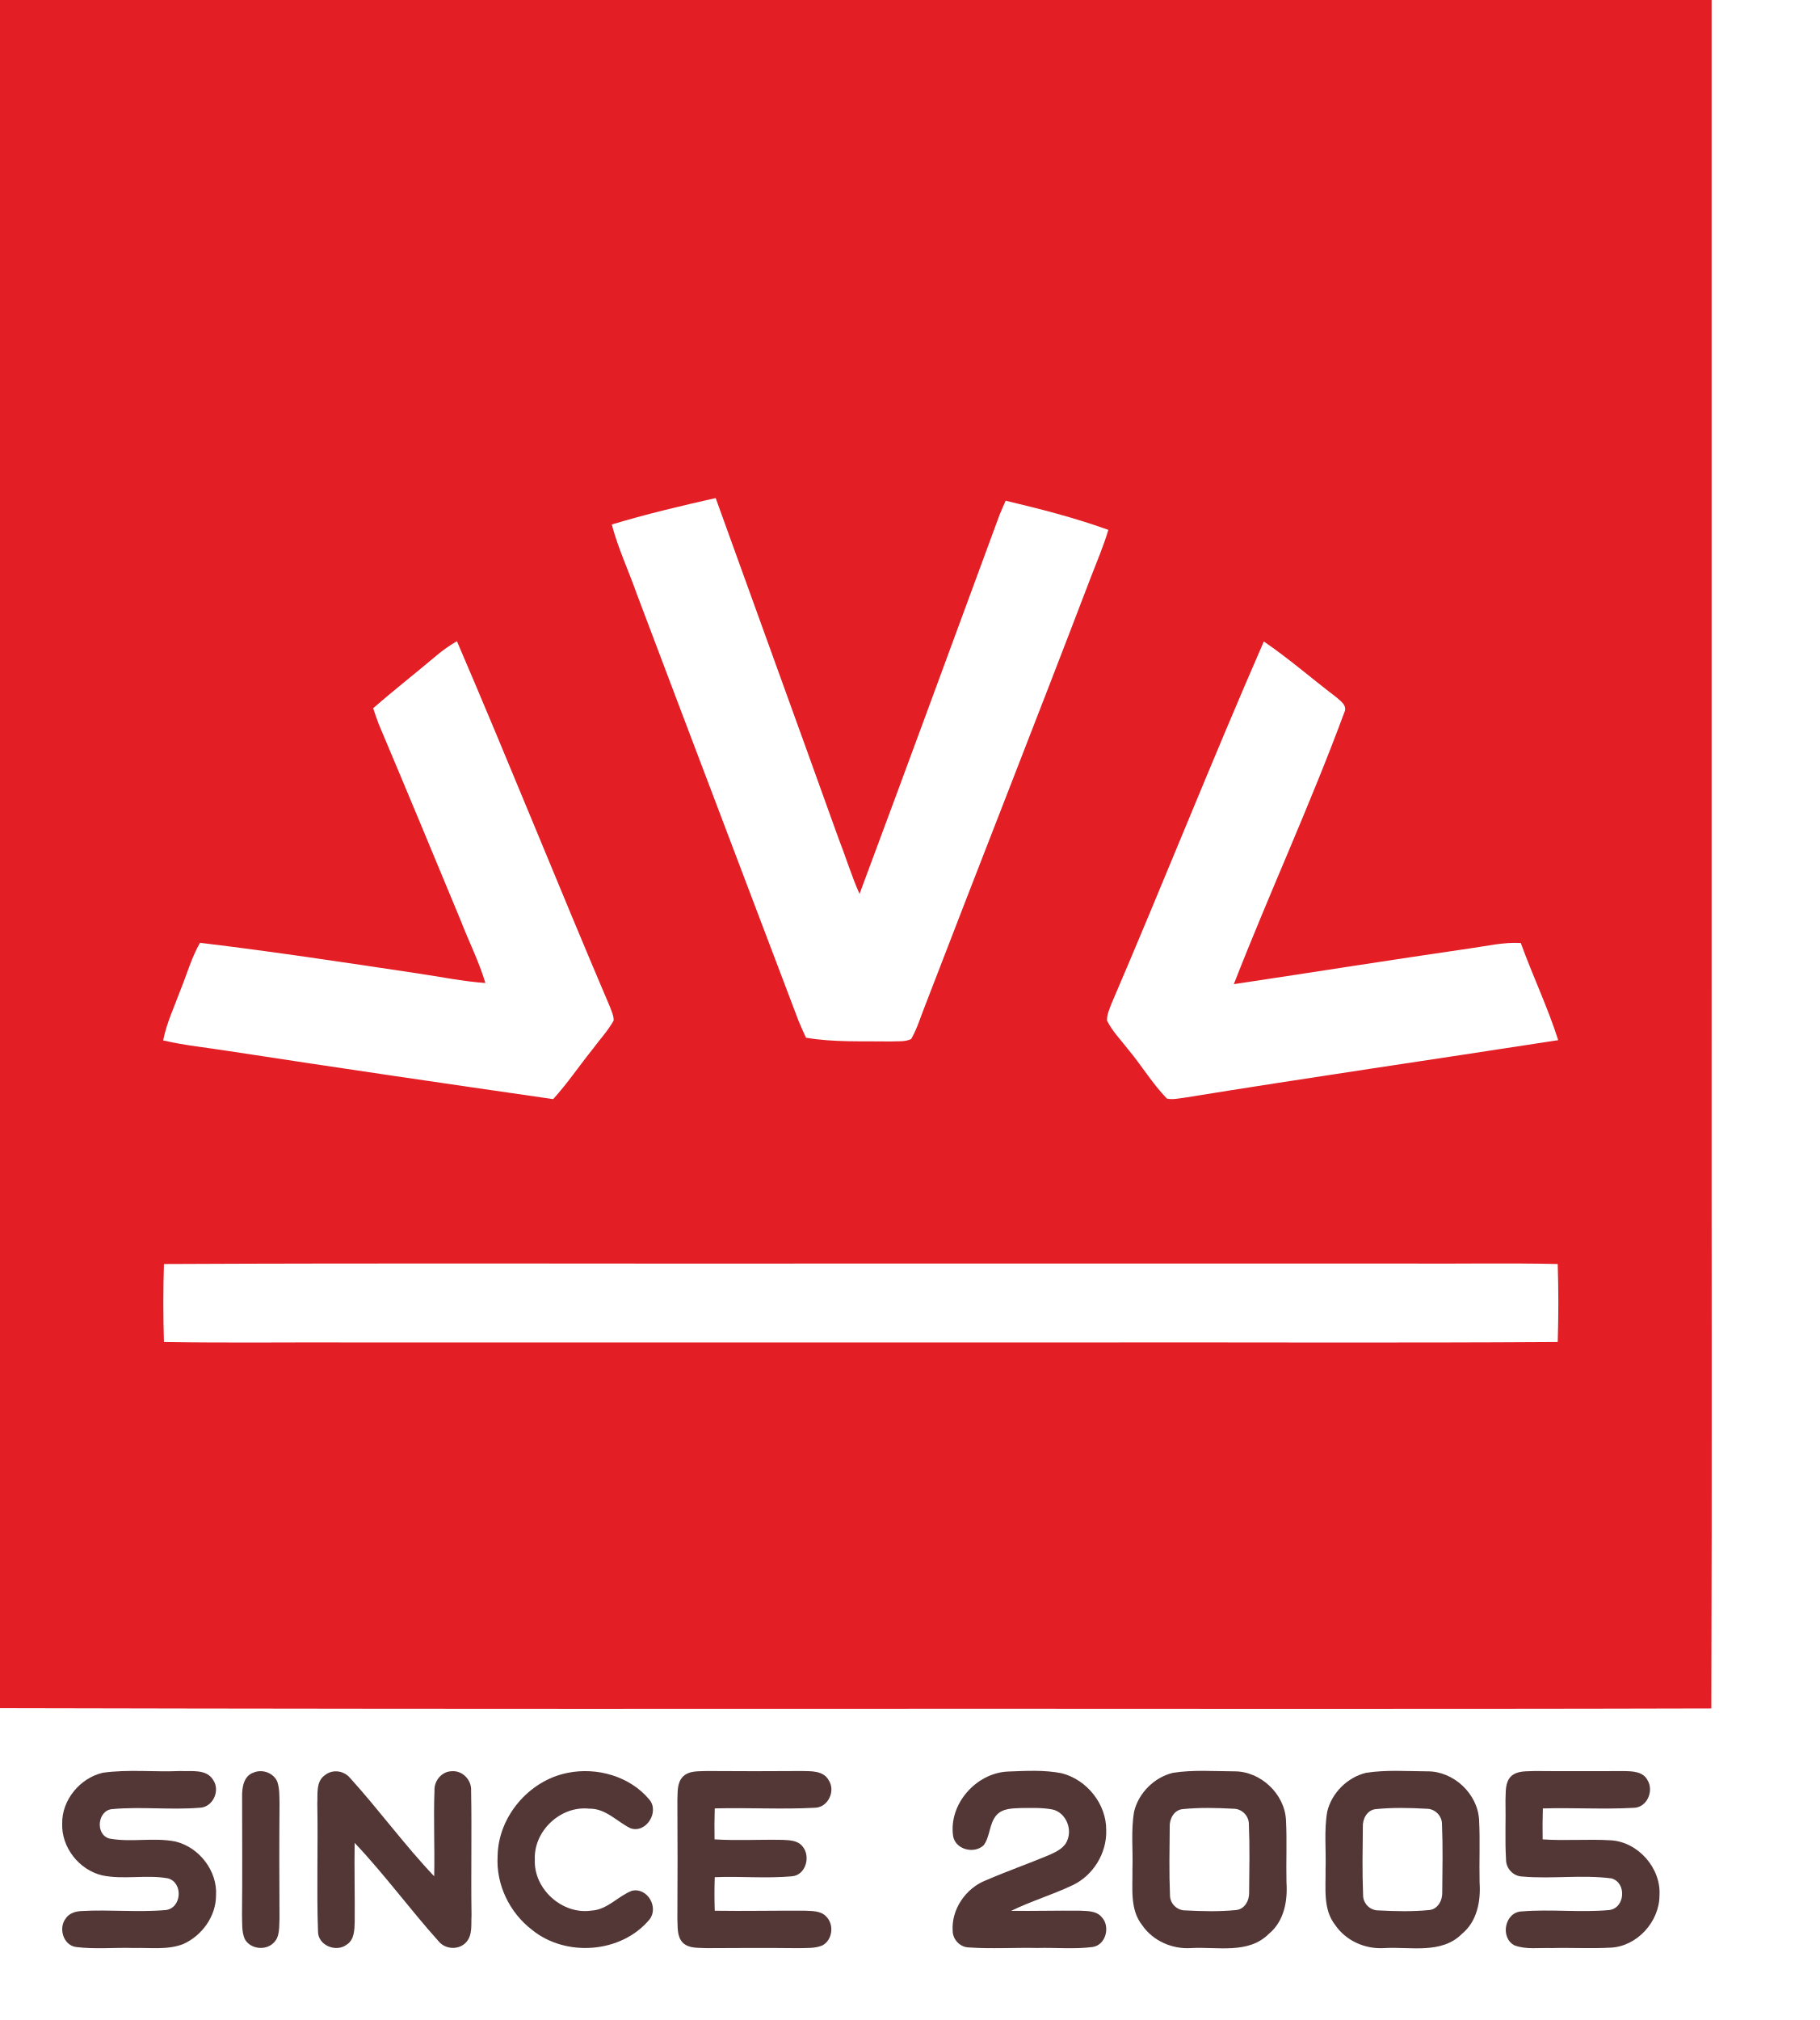
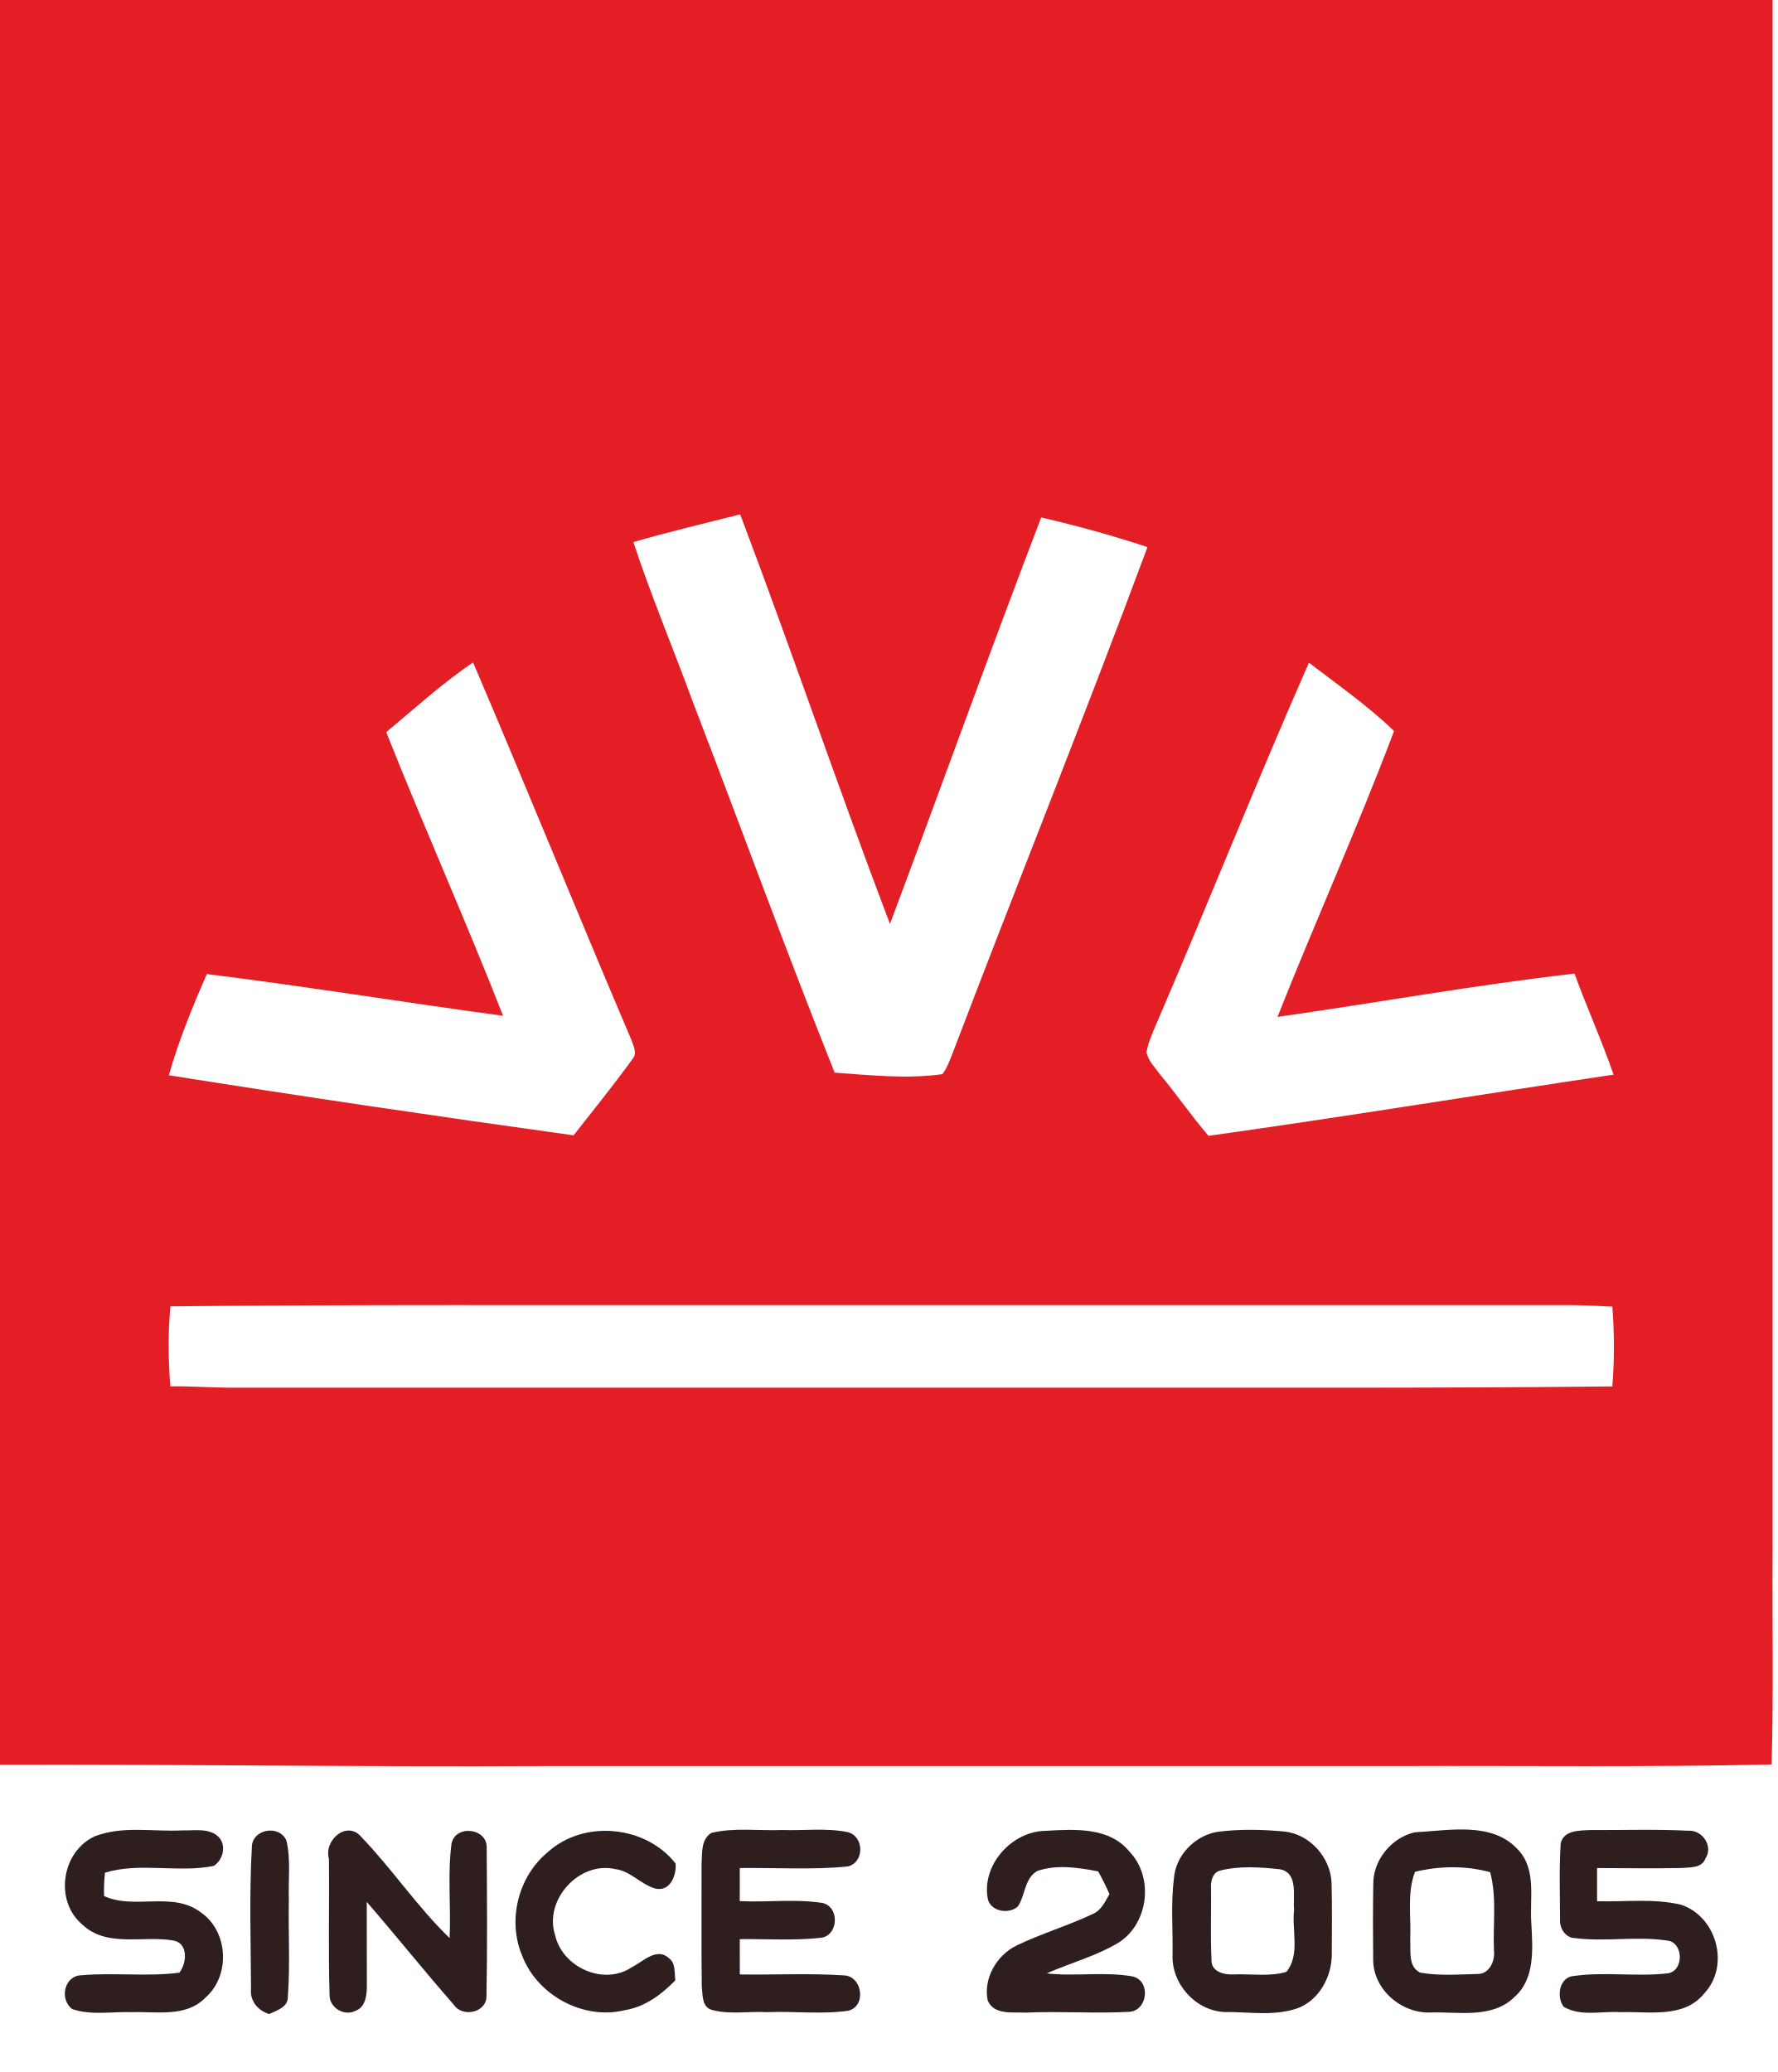
- <svg xmlns="http://www.w3.org/2000/svg" width="556pt" height="617pt" viewBox="0 0 556 617" version="1.1">
+ <svg xmlns="http://www.w3.org/2000/svg" width="350pt" height="408pt" viewBox="0 0 350 408" version="1.1">
  <g id="#e31e25ff">
-     <path fill="#e31e25" opacity="1.00" d=" M 0.00 0.00 L 522.93 0.00 C 522.94 100.67 522.93 201.33 522.93 302.00 C 522.87 375.28 523.07 448.56 522.84 521.84 C 426.56 522.10 330.28 521.87 234.00 521.95 C 156.00 521.99 78.00 521.93 0.00 521.75 L 0.00 0.00 M 186.91 160.20 C 188.82 167.48 192.05 174.31 194.54 181.39 C 210.96 224.93 227.54 268.40 244.01 311.92 C 244.70 313.62 245.49 315.28 246.24 316.96 C 254.76 318.43 263.43 317.97 272.03 318.11 C 274.13 317.98 276.41 318.31 278.37 317.38 C 280.29 314.04 281.35 310.31 282.79 306.75 C 299.52 263.22 316.65 219.85 333.28 176.29 C 335.13 171.50 337.16 166.77 338.62 161.85 C 328.40 158.16 317.81 155.45 307.25 152.94 C 306.60 154.40 305.95 155.86 305.35 157.34 C 291.13 195.91 276.97 234.52 262.60 273.04 C 260.11 267.44 258.34 261.56 256.10 255.86 C 243.69 221.26 231.10 186.72 218.65 152.13 C 208.00 154.53 197.36 157.06 186.91 160.20 M 133.30 200.28 C 126.91 205.68 120.31 210.82 114.01 216.33 C 114.56 217.95 115.08 219.58 115.71 221.18 C 124.14 241.14 132.46 261.15 140.75 281.16 C 143.21 287.55 146.34 293.68 148.29 300.26 C 141.33 299.76 134.49 298.33 127.59 297.32 C 105.46 294.00 83.32 290.64 61.10 287.97 C 58.53 292.47 57.13 297.48 55.20 302.25 C 53.32 307.39 50.91 312.37 49.85 317.78 C 56.48 319.35 63.28 319.99 70.00 321.06 C 102.97 326.13 135.98 330.96 169.00 335.72 C 173.29 331.01 176.85 325.73 180.82 320.77 C 183.03 317.76 185.64 315.00 187.48 311.73 C 187.53 310.31 186.88 308.99 186.42 307.70 C 170.56 270.52 155.56 232.98 139.60 195.85 C 137.38 197.15 135.25 198.60 133.30 200.28 M 386.12 195.94 C 370.10 232.62 355.35 269.84 339.55 306.62 C 338.95 308.27 338.12 309.95 338.22 311.75 C 339.81 314.98 342.40 317.58 344.57 320.42 C 348.70 325.33 352.02 330.92 356.50 335.55 C 358.35 335.99 360.26 335.45 362.12 335.25 C 400.05 329.10 438.09 323.60 476.06 317.71 C 472.83 307.61 468.24 298.00 464.63 288.04 C 459.29 287.72 454.08 289.01 448.84 289.72 C 424.85 293.21 400.92 297.01 376.95 300.61 C 387.81 272.79 400.36 245.64 410.70 217.63 C 411.77 215.45 409.45 214.04 408.08 212.82 C 400.73 207.23 393.75 201.14 386.12 195.94 M 50.09 386.09 C 49.84 394.02 49.84 401.97 50.09 409.91 C 70.06 410.24 90.03 409.95 110.00 410.05 C 182.00 410.05 254.00 410.05 326.00 410.05 C 375.97 409.95 425.95 410.24 475.91 409.91 C 476.16 401.97 476.16 394.03 475.91 386.09 C 460.61 385.74 445.30 386.05 430.00 385.95 C 373.33 385.95 316.66 385.95 260.00 385.95 C 190.03 386.04 120.05 385.76 50.09 386.09 Z" />
+     <path fill="#e31e25" opacity="1.00" d=" M 0.00 0.00 L 349.00 0.00 C 349.00 101.66 349.00 203.32 349.00 304.98 C 348.90 319.13 349.22 333.29 348.80 347.44 C 324.21 348.01 299.61 347.66 275.02 347.76 C 219.00 347.76 162.97 347.76 106.95 347.76 C 71.30 347.95 35.65 347.39 0.00 347.50 L 0.00 0.00 M 124.70 106.74 C 128.22 117.44 132.62 127.83 136.48 138.41 C 145.81 162.66 154.69 187.10 164.33 211.22 C 171.36 211.71 178.51 212.50 185.53 211.52 C 186.48 210.31 186.96 208.83 187.54 207.43 C 200.21 174.15 213.53 141.11 225.92 107.73 C 219.05 105.44 212.05 103.53 205.00 101.89 C 194.81 128.46 185.22 155.27 175.22 181.93 C 165.04 155.17 155.86 128.05 145.73 101.28 C 138.71 103.06 131.66 104.72 124.70 106.74 M 76.04 144.17 C 83.48 162.88 91.70 181.27 99.05 200.02 C 79.59 197.40 60.20 194.21 40.71 191.80 C 37.89 198.30 35.17 204.90 33.24 211.73 C 59.76 215.94 86.33 219.87 112.93 223.56 C 116.82 218.59 120.81 213.68 124.51 208.56 C 125.55 207.41 124.70 205.92 124.29 204.72 C 113.77 180.02 103.69 155.13 93.14 130.44 C 87.07 134.54 81.66 139.50 76.04 144.17 M 227.66 201.64 C 226.89 203.43 226.09 205.24 225.72 207.17 C 226.04 208.90 227.42 210.18 228.40 211.58 C 231.69 215.52 234.59 219.76 237.93 223.66 C 264.55 219.94 291.10 215.57 317.69 211.61 C 315.38 204.88 312.42 198.40 310.00 191.71 C 290.43 193.95 271.02 197.46 251.52 200.24 C 258.99 181.40 267.31 162.91 274.47 143.94 C 269.30 138.97 263.39 134.84 257.71 130.49 C 247.33 154.05 237.83 177.99 227.66 201.64 M 33.55 257.23 C 33.07 262.46 33.12 267.74 33.53 272.98 C 37.34 272.93 41.14 273.21 44.95 273.25 C 100.63 273.24 156.31 273.25 212.00 273.25 C 247.15 273.22 282.30 273.38 317.44 273.00 C 317.87 267.77 317.85 262.52 317.45 257.29 C 314.95 257.19 312.44 257.02 309.94 257.00 C 254.60 257.00 199.27 257.00 143.94 257.00 C 107.14 257.03 70.34 256.87 33.55 257.23 Z" />
  </g>
  <g id="#ffffffff">
</g>
-   <g id="#533636ff">
-     <path fill="#533636" opacity="1.00" d=" M 31.35 541.49 C 39.17 540.37 47.12 541.31 55.00 540.95 C 58.44 541.12 63.14 540.22 65.19 543.79 C 67.34 547.04 64.98 552.07 60.99 552.17 C 52.15 552.89 43.25 551.78 34.41 552.57 C 29.78 552.83 28.98 560.33 33.42 561.58 C 40.08 562.82 46.95 561.16 53.62 562.49 C 60.86 564.25 66.49 571.49 66.00 579.01 C 65.97 585.38 61.68 591.26 55.95 593.82 C 51.20 595.65 45.98 594.87 41.00 595.01 C 35.07 594.81 29.09 595.45 23.18 594.70 C 19.35 594.14 17.81 588.98 20.03 586.06 C 21.08 584.39 23.09 583.79 24.96 583.72 C 33.50 583.23 42.08 584.17 50.60 583.42 C 55.52 582.88 56.06 575.07 51.34 573.74 C 44.69 572.53 37.83 574.21 31.19 572.82 C 24.16 571.14 18.74 564.27 19.00 557.00 C 18.88 549.80 24.43 543.12 31.35 541.49 Z" />
-     <path fill="#533636" opacity="1.00" d=" M 77.45 541.43 C 80.14 540.27 83.68 541.53 84.76 544.32 C 85.45 546.46 85.34 548.76 85.40 551.00 C 85.30 562.67 85.33 574.34 85.39 586.02 C 85.24 588.55 85.59 591.64 83.50 593.52 C 81.04 595.89 76.42 595.32 74.78 592.27 C 73.79 590.00 74.03 587.43 73.94 585.02 C 74.06 572.99 73.98 560.96 73.97 548.93 C 73.91 546.11 74.37 542.50 77.45 541.43 Z" />
-     <path fill="#533636" opacity="1.00" d=" M 99.28 542.21 C 101.59 540.33 105.05 540.81 106.94 543.06 C 115.79 552.82 123.57 563.54 132.65 573.10 C 132.85 564.39 132.41 555.67 132.74 546.96 C 132.58 543.94 134.96 541.05 138.06 541.01 C 141.32 540.76 144.12 543.71 143.93 546.94 C 144.17 559.63 143.86 572.33 144.06 585.02 C 143.89 587.79 144.45 591.13 142.35 593.33 C 140.11 595.69 136.05 595.46 134.01 592.96 C 125.21 583.16 117.42 572.47 108.35 562.90 C 108.22 570.95 108.44 578.99 108.37 587.04 C 108.29 589.48 108.27 592.49 105.94 593.97 C 102.73 596.45 97.15 594.24 97.16 589.97 C 96.70 576.99 97.20 563.98 96.94 550.98 C 97.11 548.02 96.44 544.16 99.28 542.21 Z" />
-     <path fill="#533636" opacity="1.00" d=" M 173.38 541.52 C 182.34 539.69 192.46 542.54 198.39 549.68 C 201.58 553.47 197.32 560.18 192.55 558.40 C 188.41 556.34 185.01 552.34 180.02 552.45 C 171.30 551.49 163.01 559.24 163.40 568.00 C 163.00 577.01 171.82 584.93 180.73 583.58 C 185.58 583.31 188.78 579.18 193.05 577.53 C 197.81 576.42 201.37 582.65 198.40 586.33 C 189.81 596.63 172.86 597.87 162.54 589.46 C 155.68 584.22 151.52 575.64 152.03 566.98 C 152.17 554.93 161.60 543.84 173.38 541.52 Z" />
-     <path fill="#533636" opacity="1.00" d=" M 208.66 542.66 C 210.56 540.75 213.49 541.08 215.95 540.95 C 225.65 541.02 235.35 541.02 245.05 540.95 C 247.91 541.00 251.63 540.84 253.19 543.79 C 255.35 547.04 252.99 552.08 248.99 552.17 C 238.80 552.72 228.57 552.09 218.37 552.37 C 218.27 555.52 218.25 558.67 218.31 561.83 C 225.23 562.26 232.15 561.84 239.08 561.98 C 241.17 562.08 243.64 562.11 245.10 563.88 C 247.80 566.86 246.24 572.78 241.93 573.11 C 234.10 573.82 226.22 573.05 218.37 573.38 C 218.25 576.79 218.25 580.21 218.37 583.63 C 227.59 583.77 236.81 583.56 246.04 583.62 C 248.26 583.73 250.92 583.64 252.52 585.50 C 254.89 587.95 254.32 592.59 251.27 594.21 C 249.00 595.20 246.44 594.96 244.02 595.06 C 234.67 594.96 225.31 594.99 215.95 595.05 C 213.48 594.89 210.54 595.26 208.61 593.39 C 206.73 591.45 207.10 588.51 206.95 586.04 C 207.02 574.01 207.03 561.98 206.95 549.95 C 207.08 547.49 206.76 544.56 208.66 542.66 Z" />
-     <path fill="#533636" opacity="1.00" d=" M 291.19 560.80 C 289.78 551.06 298.25 541.51 307.96 541.11 C 313.44 540.91 319.02 540.55 324.43 541.65 C 332.06 543.61 338.01 551.02 337.97 558.96 C 338.20 565.95 334.06 572.81 327.73 575.81 C 321.60 578.73 315.04 580.67 308.92 583.66 C 315.96 583.74 322.99 583.55 330.03 583.62 C 332.26 583.73 334.92 583.64 336.52 585.50 C 339.31 588.30 337.93 594.09 333.83 594.70 C 328.25 595.43 322.60 594.85 317.00 595.00 C 310.01 594.85 303.00 595.32 296.02 594.84 C 293.38 594.79 291.16 592.53 291.06 589.90 C 290.58 583.19 295.08 576.71 301.28 574.30 C 307.65 571.55 314.20 569.26 320.60 566.58 C 322.82 565.58 325.39 564.37 326.18 561.85 C 327.56 558.22 325.42 553.56 321.54 552.70 C 318.37 552.09 315.13 552.24 311.93 552.26 C 309.34 552.36 306.31 552.33 304.43 554.44 C 302.20 557.02 302.53 560.85 300.57 563.58 C 297.68 566.41 291.88 564.97 291.19 560.80 Z" />
-     <path fill="#533636" opacity="1.00" d=" M 358.35 541.50 C 364.53 540.53 370.84 541.02 377.08 541.05 C 385.11 540.99 392.50 547.92 392.89 555.95 C 393.22 562.29 392.89 568.65 393.04 574.99 C 393.43 580.68 392.29 586.88 387.66 590.68 C 381.41 596.97 371.87 594.58 363.95 595.03 C 358.13 595.42 352.27 592.86 348.94 588.02 C 345.13 583.20 346.08 576.71 345.98 571.00 C 346.19 565.12 345.48 559.17 346.49 553.35 C 347.85 547.65 352.66 542.86 358.35 541.50 M 361.40 552.58 C 358.69 552.80 357.24 555.58 357.37 558.06 C 357.30 564.97 357.16 571.89 357.45 578.80 C 357.39 581.40 359.60 583.58 362.20 583.53 C 367.32 583.80 372.49 583.93 377.60 583.42 C 380.30 583.20 381.75 580.41 381.63 577.94 C 381.70 571.03 381.84 564.10 381.55 557.20 C 381.57 554.61 379.37 552.43 376.80 552.47 C 371.68 552.19 366.51 552.07 361.40 552.58 Z" />
-     <path fill="#533636" opacity="1.00" d=" M 417.35 541.50 C 423.53 540.53 429.84 541.02 436.07 541.05 C 444.11 540.98 451.51 547.92 451.89 555.96 C 452.22 562.29 451.89 568.65 452.04 574.99 C 452.43 580.67 451.29 586.88 446.66 590.68 C 440.41 596.97 430.87 594.58 422.95 595.03 C 417.13 595.42 411.27 592.86 407.94 588.01 C 404.13 583.19 405.08 576.71 404.98 571.00 C 405.19 565.12 404.48 559.17 405.49 553.35 C 406.85 547.65 411.66 542.86 417.35 541.50 M 420.40 552.58 C 417.69 552.80 416.24 555.58 416.37 558.06 C 416.30 564.97 416.16 571.89 416.45 578.80 C 416.39 581.40 418.60 583.59 421.20 583.53 C 426.32 583.80 431.49 583.93 436.60 583.42 C 439.30 583.20 440.74 580.41 440.63 577.94 C 440.70 571.03 440.84 564.10 440.55 557.19 C 440.57 554.61 438.37 552.44 435.80 552.47 C 430.68 552.19 425.51 552.07 420.40 552.58 Z" />
-     <path fill="#533636" opacity="1.00" d=" M 461.61 542.61 C 463.54 540.74 466.48 541.10 468.95 540.95 C 477.99 541.03 487.03 540.98 496.07 540.97 C 498.65 541.01 501.93 541.06 503.31 543.69 C 505.42 547.03 503.16 552.22 498.99 552.20 C 489.79 552.70 480.57 552.10 471.37 552.38 C 471.27 555.53 471.25 558.68 471.31 561.83 C 478.22 562.31 485.15 561.70 492.06 562.11 C 500.45 562.56 507.55 570.62 507.00 579.01 C 506.95 586.98 500.16 594.51 492.11 594.90 C 486.08 595.23 480.04 594.87 474.00 595.03 C 470.26 594.89 466.31 595.54 462.73 594.22 C 458.17 591.88 459.73 583.91 465.01 583.83 C 473.85 583.10 482.76 584.23 491.60 583.42 C 496.51 582.88 497.06 575.07 492.34 573.75 C 483.30 572.56 474.09 573.99 465.01 573.17 C 462.31 573.07 460.09 570.69 460.12 568.00 C 459.76 561.99 460.08 555.96 459.95 549.95 C 460.10 547.48 459.72 544.54 461.61 542.61 Z" />
+   <g id="#2f1e1eff">
+     <path fill="#2f1e1e" opacity="1.00" d=" M 18.66 361.59 C 24.16 359.45 30.21 360.74 35.95 360.42 C 38.33 360.50 41.29 359.87 43.13 361.80 C 44.62 363.50 43.89 366.25 42.09 367.42 C 35.04 368.84 27.61 366.65 20.67 368.75 C 20.50 370.27 20.44 371.81 20.49 373.35 C 26.55 376.13 33.96 372.31 39.57 376.59 C 44.99 380.36 45.40 389.07 40.42 393.38 C 36.65 397.26 30.89 396.07 26.05 396.22 C 22.13 396.07 18.03 396.90 14.24 395.62 C 11.64 393.72 12.62 389.02 16.05 388.95 C 22.46 388.38 28.92 389.27 35.32 388.44 C 36.83 386.49 37.10 382.53 34.01 382.09 C 28.10 381.09 20.98 383.57 16.14 378.91 C 10.66 374.22 12.15 364.57 18.66 361.59 Z" />
+     <path fill="#2f1e1e" opacity="1.00" d=" M 140.06 360.92 C 144.62 359.82 149.37 360.54 154.01 360.35 C 158.30 360.51 162.67 359.90 166.91 360.77 C 170.21 361.61 170.20 366.79 166.89 367.53 C 159.84 368.23 152.73 367.74 145.65 367.84 C 145.66 370.01 145.66 372.18 145.64 374.35 C 151.07 374.63 156.56 373.86 161.95 374.72 C 165.27 375.48 165.11 380.85 161.90 381.53 C 156.51 382.19 151.06 381.77 145.65 381.84 C 145.66 384.15 145.66 386.47 145.66 388.79 C 152.44 388.90 159.25 388.52 166.02 388.97 C 169.77 388.96 170.71 395.05 166.99 395.94 C 161.70 396.69 156.29 395.99 150.94 396.22 C 147.37 396.01 143.66 396.74 140.18 395.77 C 138.13 395.25 138.36 392.68 138.17 391.07 C 138.06 383.04 138.15 375.02 138.13 367.00 C 138.27 364.89 137.97 362.21 140.06 360.92 Z" />
+     <path fill="#2f1e1e" opacity="1.00" d=" M 194.50 373.99 C 193.17 367.28 199.19 360.58 205.89 360.51 C 211.52 360.19 218.39 359.72 222.36 364.59 C 227.17 369.59 226.18 378.52 220.45 382.39 C 215.99 385.14 210.84 386.48 206.08 388.58 C 211.67 389.23 217.38 388.19 222.92 389.17 C 226.70 389.96 226.00 396.07 222.20 396.16 C 215.48 396.51 208.73 396.00 202.00 396.31 C 199.44 396.17 195.75 396.85 194.47 393.94 C 193.56 389.58 196.22 385.05 200.09 383.12 C 204.93 380.78 210.12 379.25 214.98 376.96 C 216.77 376.29 217.57 374.50 218.44 372.96 C 217.76 371.44 217.03 369.94 216.21 368.50 C 212.32 367.74 208.17 367.11 204.32 368.38 C 201.71 369.72 201.90 373.17 200.41 375.40 C 198.68 376.99 195.12 376.43 194.50 373.99 Z" />
+     <path fill="#2f1e1e" opacity="1.00" d=" M 239.50 360.74 C 243.94 360.13 248.46 360.24 252.92 360.65 C 257.94 361.20 262.01 365.82 262.17 370.84 C 262.30 375.56 262.22 380.28 262.21 385.00 C 262.14 389.33 259.72 393.82 255.55 395.42 C 250.87 397.08 245.85 396.13 241.01 396.19 C 235.29 395.87 230.61 390.57 230.86 384.85 C 230.94 379.87 230.50 374.85 231.13 369.89 C 231.45 365.41 235.14 361.57 239.50 360.74 M 240.18 368.35 C 238.62 368.81 238.34 370.62 238.44 372.01 C 238.48 376.65 238.30 381.30 238.53 385.94 C 238.42 388.29 241.12 388.92 242.97 388.78 C 246.39 388.65 249.94 389.26 253.27 388.29 C 256.03 384.94 254.30 380.03 254.79 376.02 C 254.51 373.33 255.69 368.70 251.93 368.07 C 248.05 367.66 243.98 367.37 240.18 368.35 Z" />
+     <path fill="#2f1e1e" opacity="1.00" d=" M 278.56 360.80 C 285.22 360.47 293.70 358.63 298.80 364.14 C 302.65 368.10 301.10 373.96 301.51 378.91 C 301.76 383.76 302.24 389.64 298.21 393.20 C 293.90 397.51 287.33 396.15 281.86 396.27 C 276.08 396.63 270.35 391.81 270.36 385.89 C 270.31 380.95 270.30 376.01 270.38 371.07 C 270.31 366.30 273.94 361.84 278.56 360.80 M 278.60 368.58 C 276.96 372.86 277.88 377.51 277.65 381.98 C 277.80 384.19 277.18 387.18 279.58 388.42 C 283.30 389.11 287.15 388.78 290.91 388.70 C 293.26 388.73 294.40 386.08 294.14 384.05 C 293.91 378.92 294.74 373.67 293.39 368.65 C 288.59 367.34 283.42 367.41 278.60 368.58 Z" />
+     <path fill="#2f1e1e" opacity="1.00" d=" M 307.28 363.00 C 307.83 360.39 310.94 360.46 313.05 360.36 C 319.48 360.39 325.93 360.17 332.36 360.49 C 335.13 360.27 337.40 363.53 335.78 365.95 C 335.08 367.90 332.71 367.68 331.05 367.83 C 325.51 367.94 319.97 367.86 314.44 367.84 C 314.44 370.02 314.44 372.19 314.44 374.37 C 319.94 374.53 325.57 373.78 330.97 375.06 C 338.00 377.38 340.66 387.07 335.54 392.53 C 331.53 397.51 324.62 396.03 319.05 396.22 C 315.34 395.96 311.24 397.15 307.86 395.15 C 306.37 393.15 307.02 389.27 309.90 389.09 C 316.03 388.22 322.29 389.29 328.43 388.56 C 331.62 388.02 331.46 382.33 328.16 382.11 C 322.17 381.21 316.08 382.41 310.08 381.63 C 308.29 381.63 307.07 379.75 307.15 378.09 C 307.15 373.06 306.95 368.02 307.28 363.00 Z" />
+     <path fill="#2f1e1e" opacity="1.00" d=" M 49.58 363.87 C 49.49 360.15 55.00 359.18 56.39 362.43 C 57.29 366.23 56.73 370.18 56.87 374.05 C 56.74 380.39 57.14 386.76 56.68 393.09 C 56.76 395.26 54.55 395.84 52.98 396.59 C 50.79 395.90 49.19 394.03 49.42 391.66 C 49.38 382.40 49.07 373.11 49.58 363.87 Z" />
+     <path fill="#2f1e1e" opacity="1.00" d=" M 64.76 366.01 C 63.72 362.30 68.37 358.34 71.18 361.76 C 77.27 368.11 82.19 375.51 88.52 381.63 C 88.82 375.46 88.09 369.21 88.89 363.09 C 89.59 359.21 95.99 359.92 95.82 363.88 C 95.89 373.58 95.96 383.29 95.78 392.99 C 95.87 396.31 91.06 397.36 89.33 394.73 C 83.50 388.09 77.99 381.18 72.21 374.51 C 72.23 380.02 72.23 385.53 72.23 391.04 C 72.23 392.84 71.98 395.27 69.99 395.95 C 67.82 397.10 64.88 395.37 64.89 392.90 C 64.61 383.94 64.87 374.97 64.76 366.01 Z" />
+     <path fill="#2f1e1e" opacity="1.00" d=" M 107.78 364.77 C 114.89 358.25 127.09 359.40 133.02 366.95 C 133.22 369.28 131.94 372.55 129.04 371.88 C 126.21 371.11 124.18 368.43 121.15 368.05 C 114.05 366.41 107.07 374.09 109.28 381.01 C 110.68 387.37 118.87 391.10 124.39 387.37 C 126.59 386.28 129.31 383.35 131.72 385.60 C 133.09 386.61 132.75 388.47 132.96 389.95 C 130.25 392.75 126.96 395.19 123.01 395.83 C 114.87 397.82 105.84 392.93 102.83 385.16 C 99.87 378.20 101.97 369.60 107.78 364.77 Z" />
  </g>
</svg>
